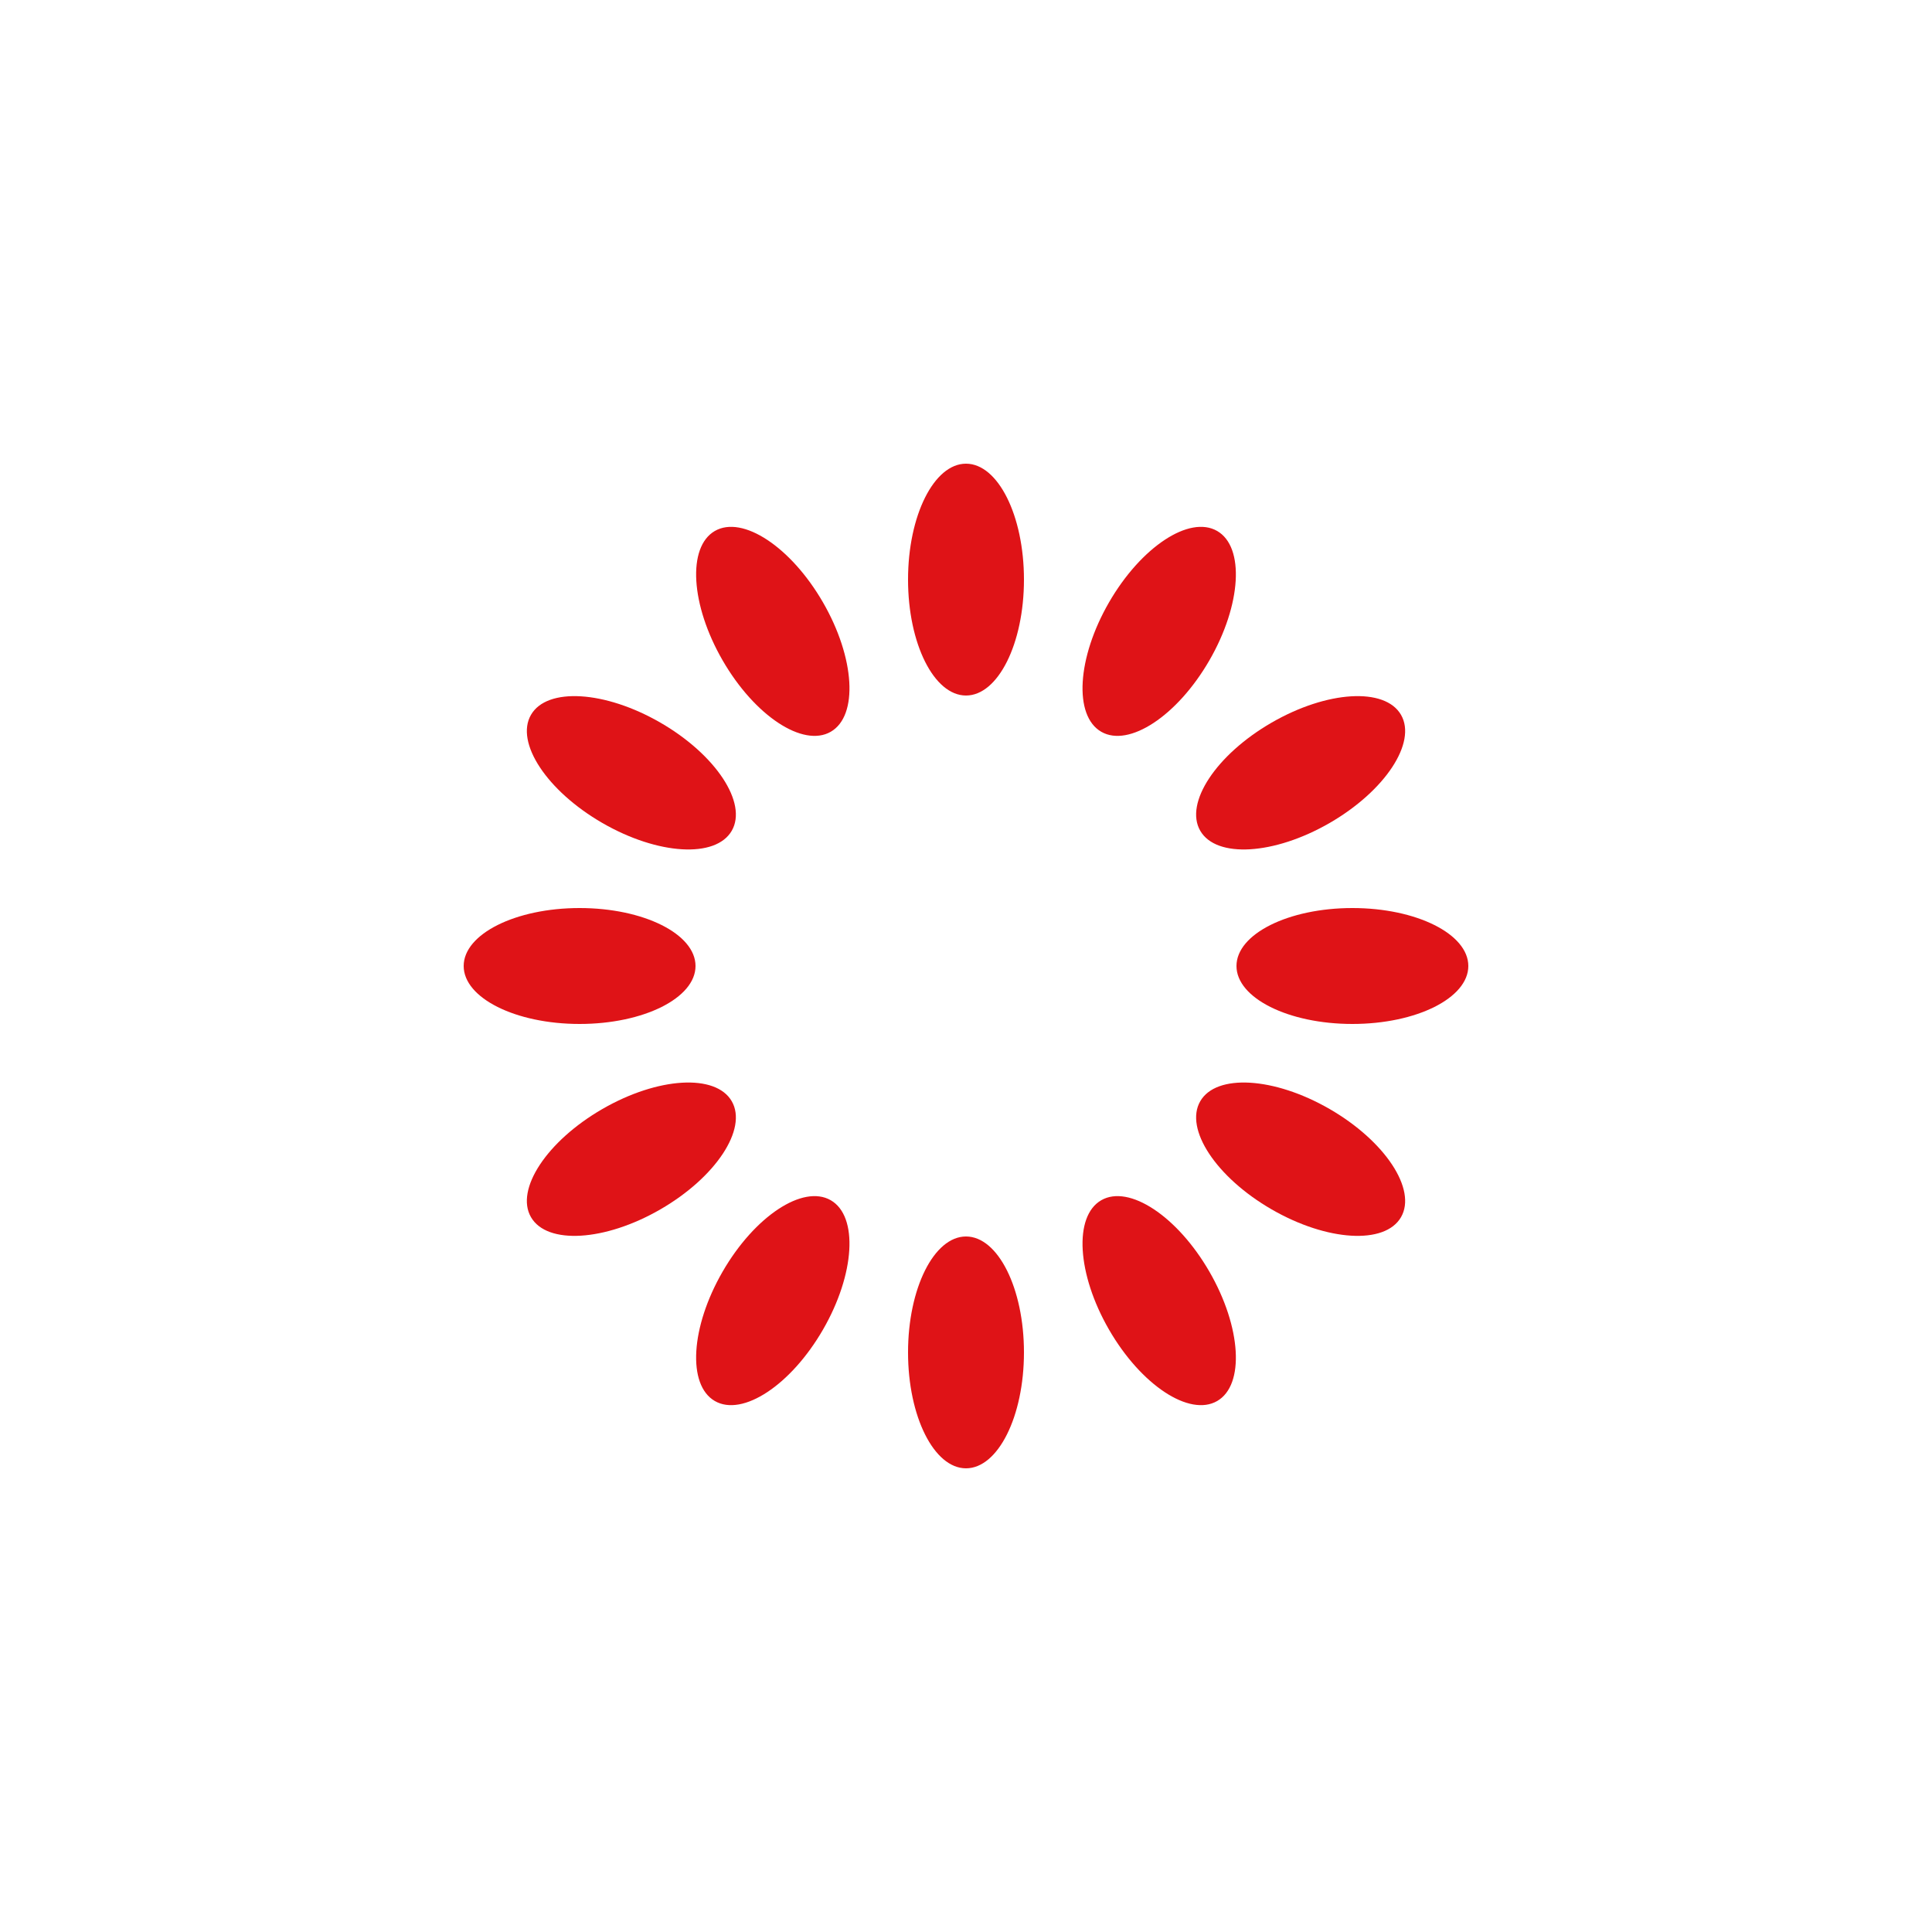
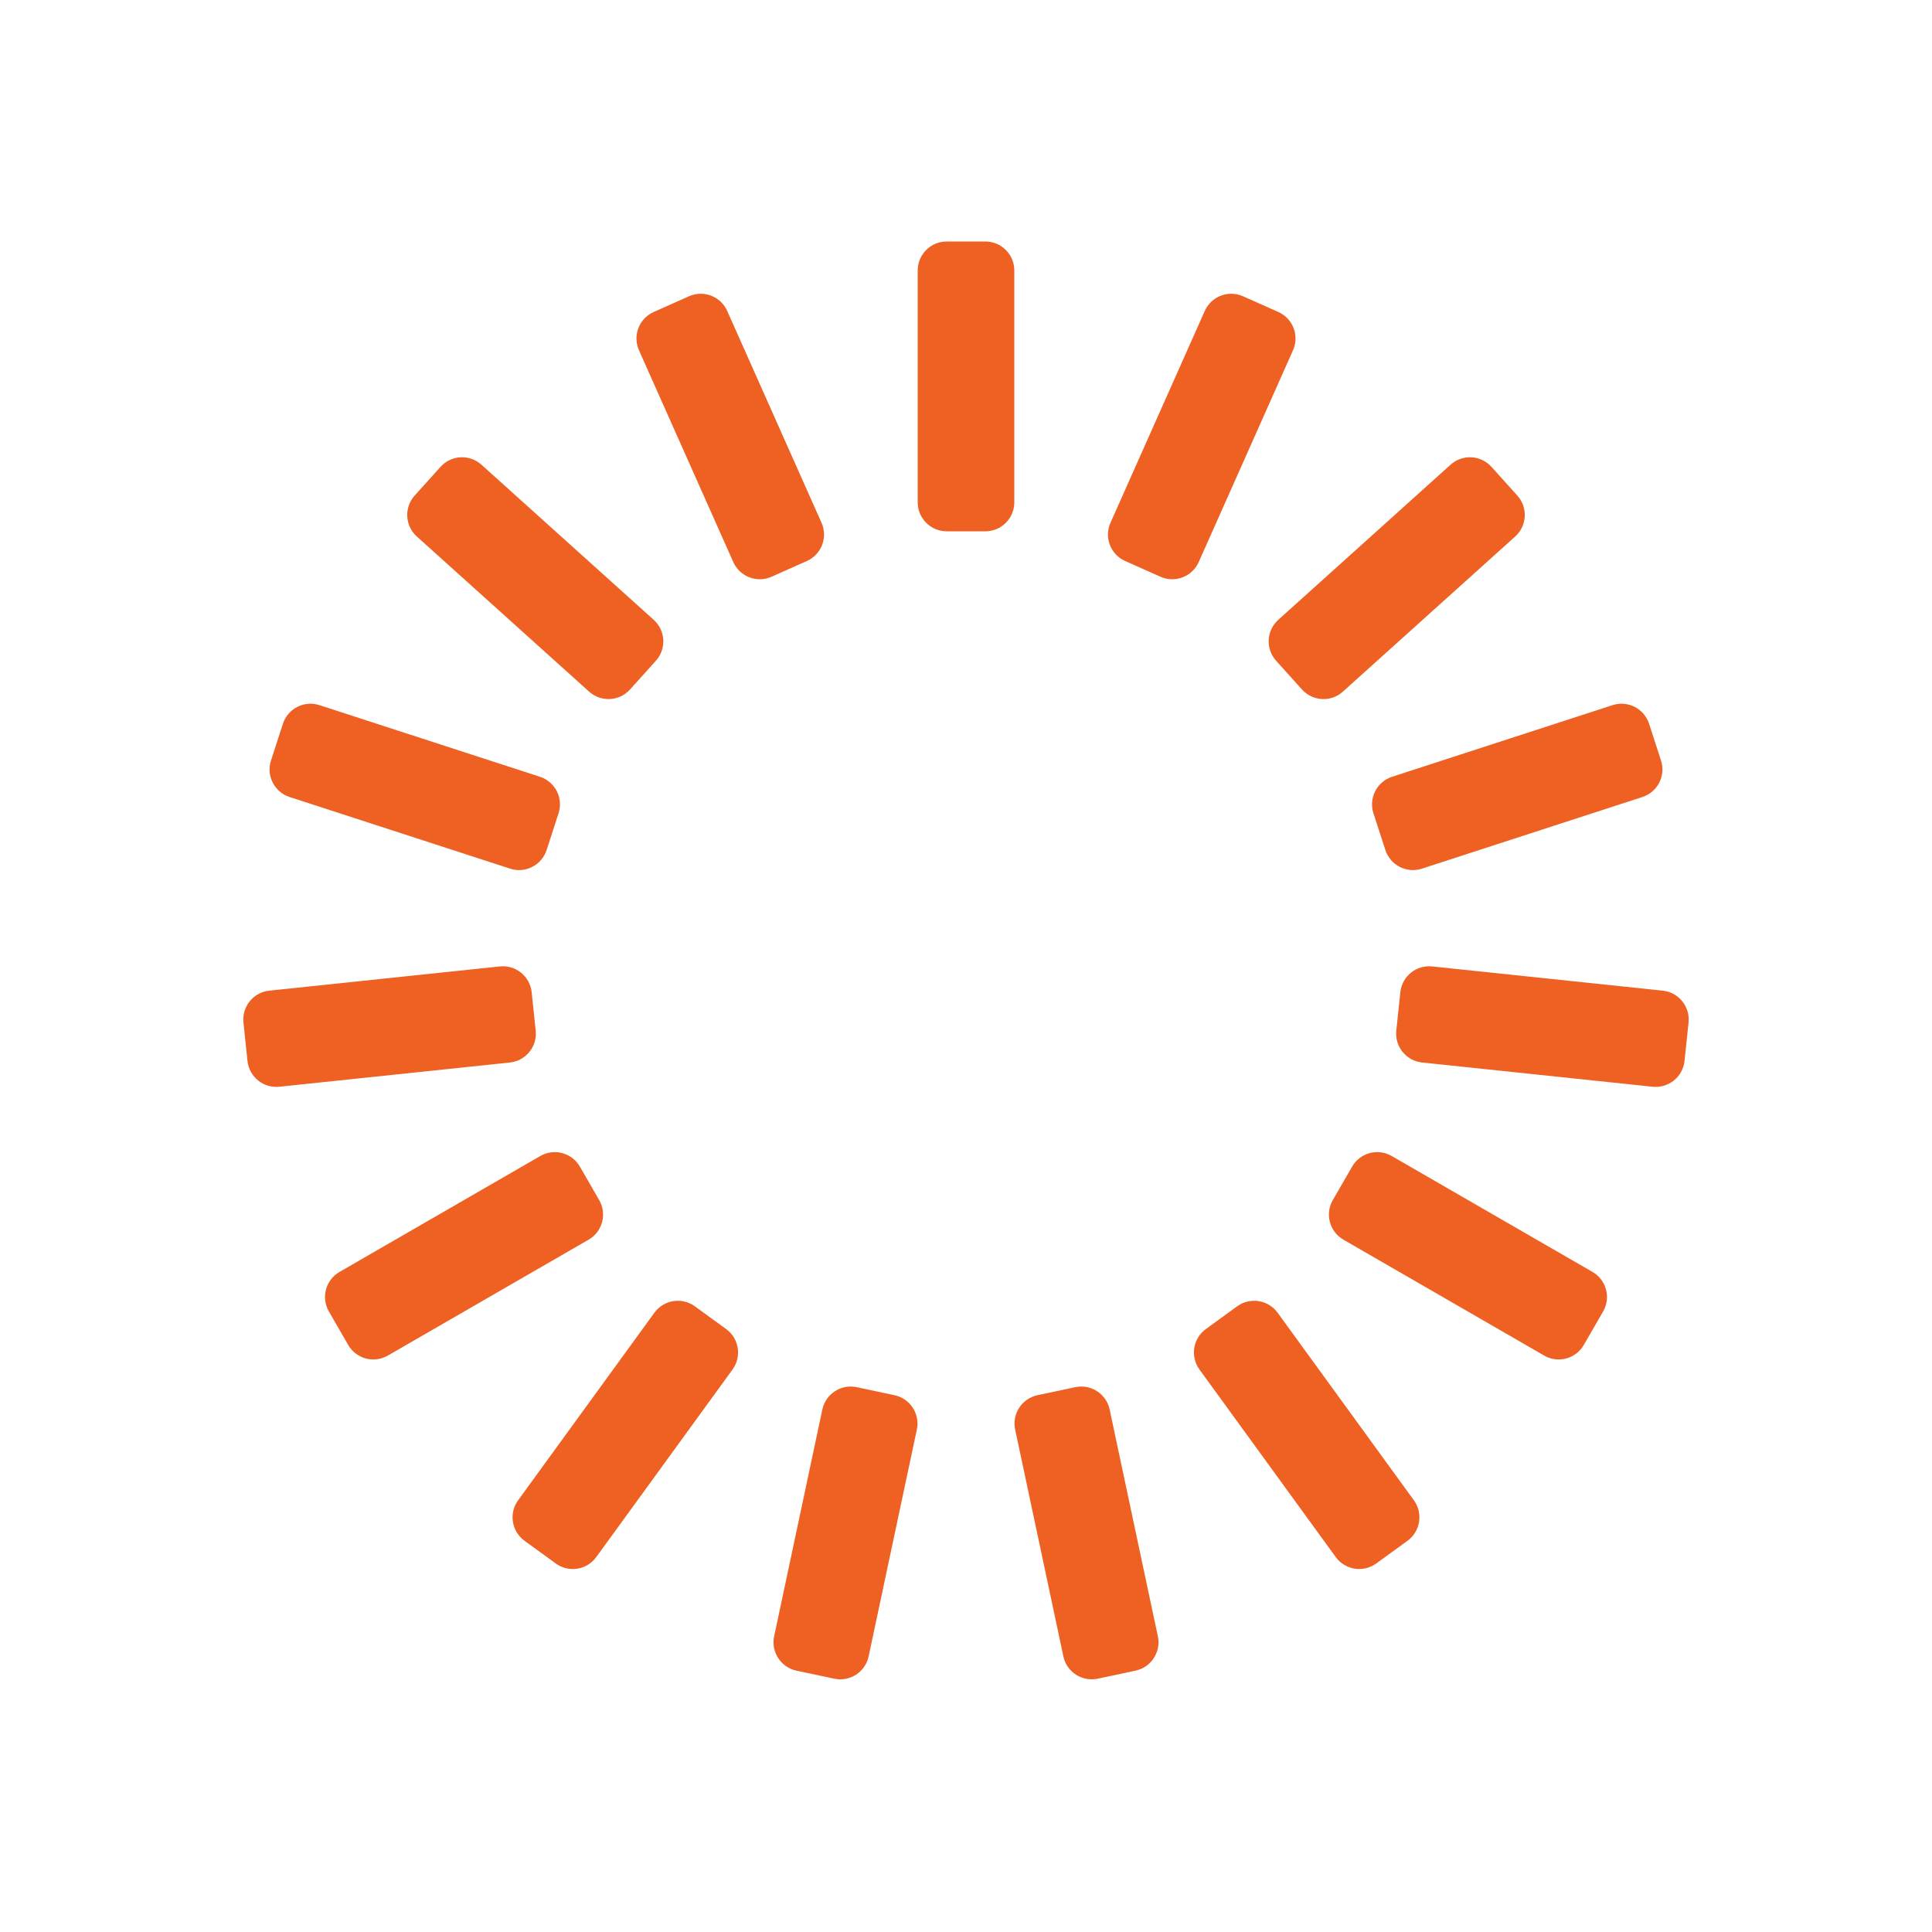
- <svg xmlns="http://www.w3.org/2000/svg" style="margin: auto; background: rgb(241, 242, 243); display: block; shape-rendering: auto;" width="200px" height="200px" viewBox="0 0 100 100" preserveAspectRatio="xMidYMid">
+ <svg xmlns="http://www.w3.org/2000/svg" style="margin:auto;background:transparent;display:block;" width="200px" height="200px" viewBox="0 0 100 100" preserveAspectRatio="xMidYMid">
  <g transform="rotate(0 50 50)">
-     <rect x="47" y="24" rx="3" ry="6" width="6" height="12" fill="#df1317">
-       <animate attributeName="opacity" values="1;0" keyTimes="0;1" dur="1s" begin="-0.917s" repeatCount="indefinite" />
+     <rect x="47.5" y="12.5" rx="1.5" ry="1.5" width="5" height="15" fill="#ee6123">
+       <animate attributeName="opacity" values="1;0" keyTimes="0;1" dur="1s" begin="-0.933s" repeatCount="indefinite" />
    </rect>
  </g>
-   <g transform="rotate(30 50 50)">
-     <rect x="47" y="24" rx="3" ry="6" width="6" height="12" fill="#df1317">
-       <animate attributeName="opacity" values="1;0" keyTimes="0;1" dur="1s" begin="-0.833s" repeatCount="indefinite" />
+   <g transform="rotate(24 50 50)">
+     <rect x="47.5" y="12.5" rx="1.5" ry="1.5" width="5" height="15" fill="#ee6123">
+       <animate attributeName="opacity" values="1;0" keyTimes="0;1" dur="1s" begin="-0.867s" repeatCount="indefinite" />
    </rect>
  </g>
-   <g transform="rotate(60 50 50)">
-     <rect x="47" y="24" rx="3" ry="6" width="6" height="12" fill="#df1317">
-       <animate attributeName="opacity" values="1;0" keyTimes="0;1" dur="1s" begin="-0.75s" repeatCount="indefinite" />
+   <g transform="rotate(48 50 50)">
+     <rect x="47.5" y="12.5" rx="1.5" ry="1.5" width="5" height="15" fill="#ee6123">
+       <animate attributeName="opacity" values="1;0" keyTimes="0;1" dur="1s" begin="-0.8s" repeatCount="indefinite" />
    </rect>
  </g>
-   <g transform="rotate(90 50 50)">
-     <rect x="47" y="24" rx="3" ry="6" width="6" height="12" fill="#df1317">
+   <g transform="rotate(72 50 50)">
+     <rect x="47.5" y="12.5" rx="1.5" ry="1.5" width="5" height="15" fill="#ee6123">
+       <animate attributeName="opacity" values="1;0" keyTimes="0;1" dur="1s" begin="-0.733s" repeatCount="indefinite" />
+     </rect>
+   </g>
+   <g transform="rotate(96 50 50)">
+     <rect x="47.5" y="12.5" rx="1.5" ry="1.5" width="5" height="15" fill="#ee6123">
      <animate attributeName="opacity" values="1;0" keyTimes="0;1" dur="1s" begin="-0.667s" repeatCount="indefinite" />
    </rect>
  </g>
  <g transform="rotate(120 50 50)">
-     <rect x="47" y="24" rx="3" ry="6" width="6" height="12" fill="#df1317">
-       <animate attributeName="opacity" values="1;0" keyTimes="0;1" dur="1s" begin="-0.583s" repeatCount="indefinite" />
+     <rect x="47.5" y="12.5" rx="1.5" ry="1.5" width="5" height="15" fill="#ee6123">
+       <animate attributeName="opacity" values="1;0" keyTimes="0;1" dur="1s" begin="-0.6s" repeatCount="indefinite" />
    </rect>
  </g>
-   <g transform="rotate(150 50 50)">
-     <rect x="47" y="24" rx="3" ry="6" width="6" height="12" fill="#df1317">
-       <animate attributeName="opacity" values="1;0" keyTimes="0;1" dur="1s" begin="-0.5s" repeatCount="indefinite" />
+   <g transform="rotate(144 50 50)">
+     <rect x="47.5" y="12.5" rx="1.5" ry="1.5" width="5" height="15" fill="#ee6123">
+       <animate attributeName="opacity" values="1;0" keyTimes="0;1" dur="1s" begin="-0.533s" repeatCount="indefinite" />
    </rect>
  </g>
-   <g transform="rotate(180 50 50)">
-     <rect x="47" y="24" rx="3" ry="6" width="6" height="12" fill="#df1317">
-       <animate attributeName="opacity" values="1;0" keyTimes="0;1" dur="1s" begin="-0.417s" repeatCount="indefinite" />
+   <g transform="rotate(168 50 50)">
+     <rect x="47.5" y="12.5" rx="1.5" ry="1.5" width="5" height="15" fill="#ee6123">
+       <animate attributeName="opacity" values="1;0" keyTimes="0;1" dur="1s" begin="-0.467s" repeatCount="indefinite" />
    </rect>
  </g>
-   <g transform="rotate(210 50 50)">
-     <rect x="47" y="24" rx="3" ry="6" width="6" height="12" fill="#df1317">
+   <g transform="rotate(192 50 50)">
+     <rect x="47.5" y="12.5" rx="1.5" ry="1.5" width="5" height="15" fill="#ee6123">
+       <animate attributeName="opacity" values="1;0" keyTimes="0;1" dur="1s" begin="-0.4s" repeatCount="indefinite" />
+     </rect>
+   </g>
+   <g transform="rotate(216 50 50)">
+     <rect x="47.5" y="12.5" rx="1.5" ry="1.5" width="5" height="15" fill="#ee6123">
      <animate attributeName="opacity" values="1;0" keyTimes="0;1" dur="1s" begin="-0.333s" repeatCount="indefinite" />
    </rect>
  </g>
  <g transform="rotate(240 50 50)">
-     <rect x="47" y="24" rx="3" ry="6" width="6" height="12" fill="#df1317">
-       <animate attributeName="opacity" values="1;0" keyTimes="0;1" dur="1s" begin="-0.25s" repeatCount="indefinite" />
+     <rect x="47.5" y="12.5" rx="1.5" ry="1.5" width="5" height="15" fill="#ee6123">
+       <animate attributeName="opacity" values="1;0" keyTimes="0;1" dur="1s" begin="-0.267s" repeatCount="indefinite" />
    </rect>
  </g>
-   <g transform="rotate(270 50 50)">
-     <rect x="47" y="24" rx="3" ry="6" width="6" height="12" fill="#df1317">
-       <animate attributeName="opacity" values="1;0" keyTimes="0;1" dur="1s" begin="-0.167s" repeatCount="indefinite" />
+   <g transform="rotate(264 50 50)">
+     <rect x="47.5" y="12.5" rx="1.5" ry="1.5" width="5" height="15" fill="#ee6123">
+       <animate attributeName="opacity" values="1;0" keyTimes="0;1" dur="1s" begin="-0.2s" repeatCount="indefinite" />
    </rect>
  </g>
-   <g transform="rotate(300 50 50)">
-     <rect x="47" y="24" rx="3" ry="6" width="6" height="12" fill="#df1317">
-       <animate attributeName="opacity" values="1;0" keyTimes="0;1" dur="1s" begin="-0.083s" repeatCount="indefinite" />
+   <g transform="rotate(288 50 50)">
+     <rect x="47.5" y="12.5" rx="1.5" ry="1.5" width="5" height="15" fill="#ee6123">
+       <animate attributeName="opacity" values="1;0" keyTimes="0;1" dur="1s" begin="-0.133s" repeatCount="indefinite" />
    </rect>
  </g>
-   <g transform="rotate(330 50 50)">
-     <rect x="47" y="24" rx="3" ry="6" width="6" height="12" fill="#df1317">
+   <g transform="rotate(312 50 50)">
+     <rect x="47.5" y="12.5" rx="1.5" ry="1.5" width="5" height="15" fill="#ee6123">
+       <animate attributeName="opacity" values="1;0" keyTimes="0;1" dur="1s" begin="-0.067s" repeatCount="indefinite" />
+     </rect>
+   </g>
+   <g transform="rotate(336 50 50)">
+     <rect x="47.5" y="12.5" rx="1.5" ry="1.5" width="5" height="15" fill="#ee6123">
      <animate attributeName="opacity" values="1;0" keyTimes="0;1" dur="1s" begin="0s" repeatCount="indefinite" />
    </rect>
  </g>
</svg>
